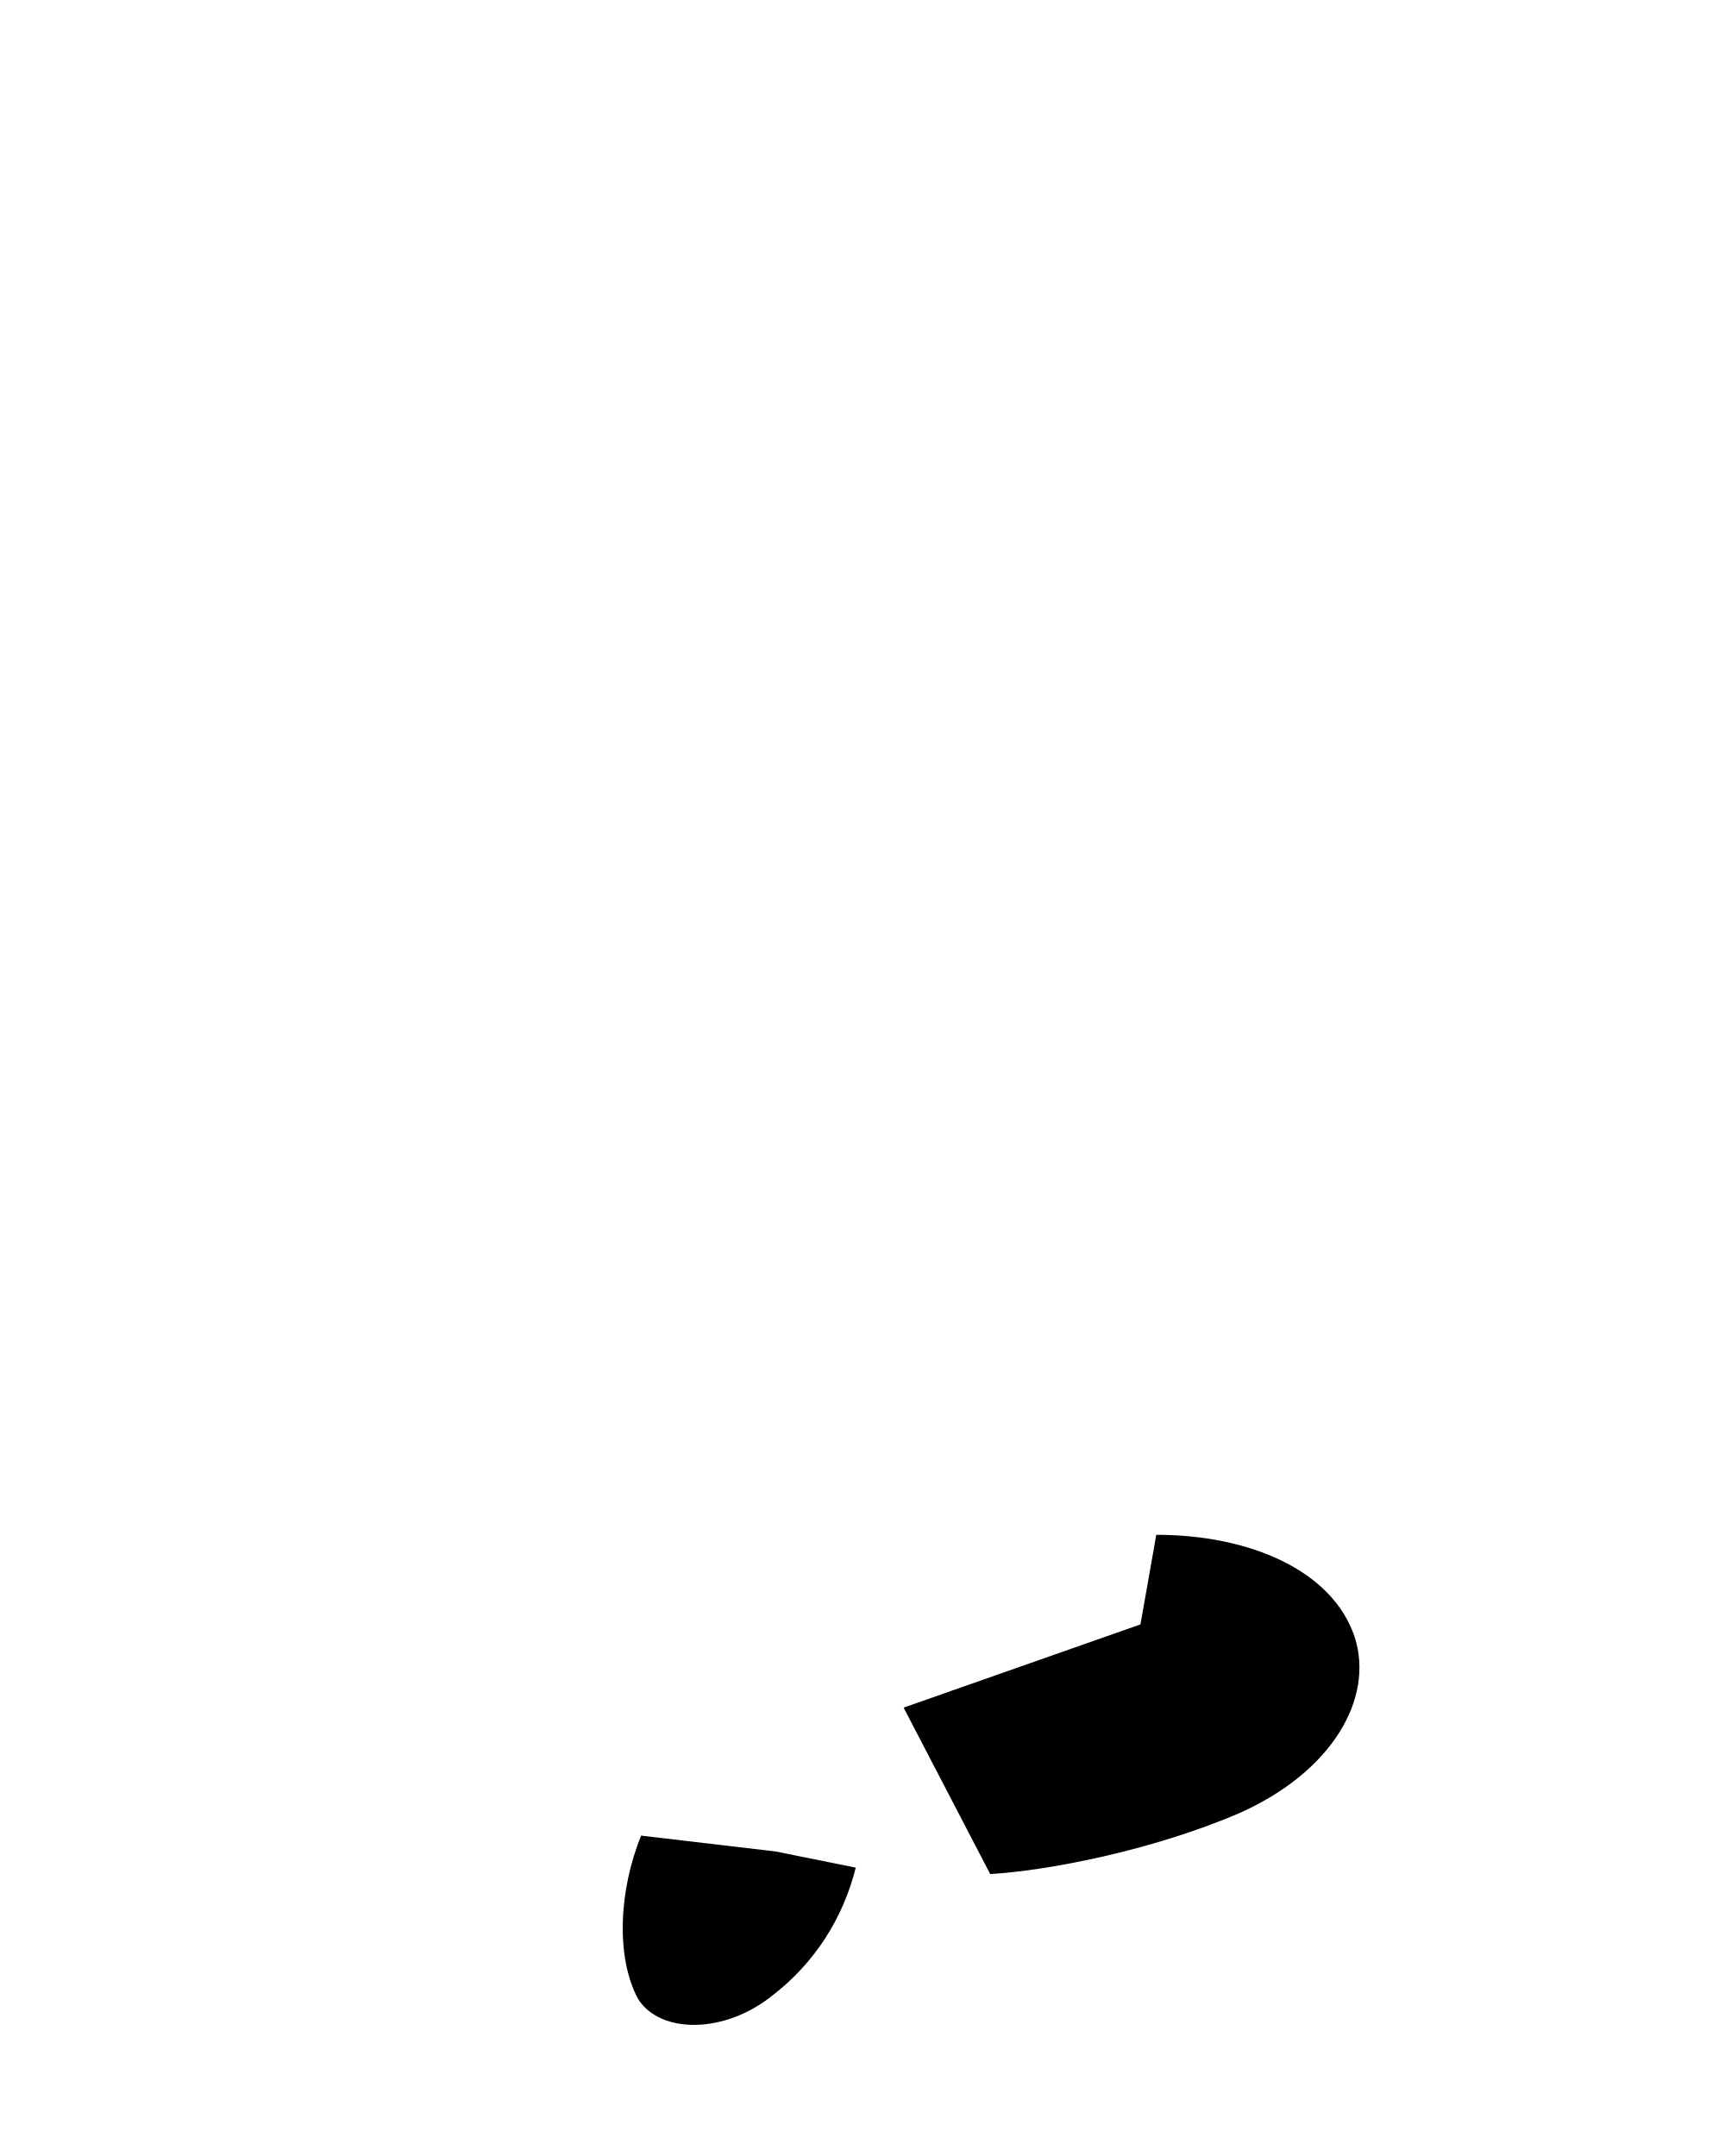
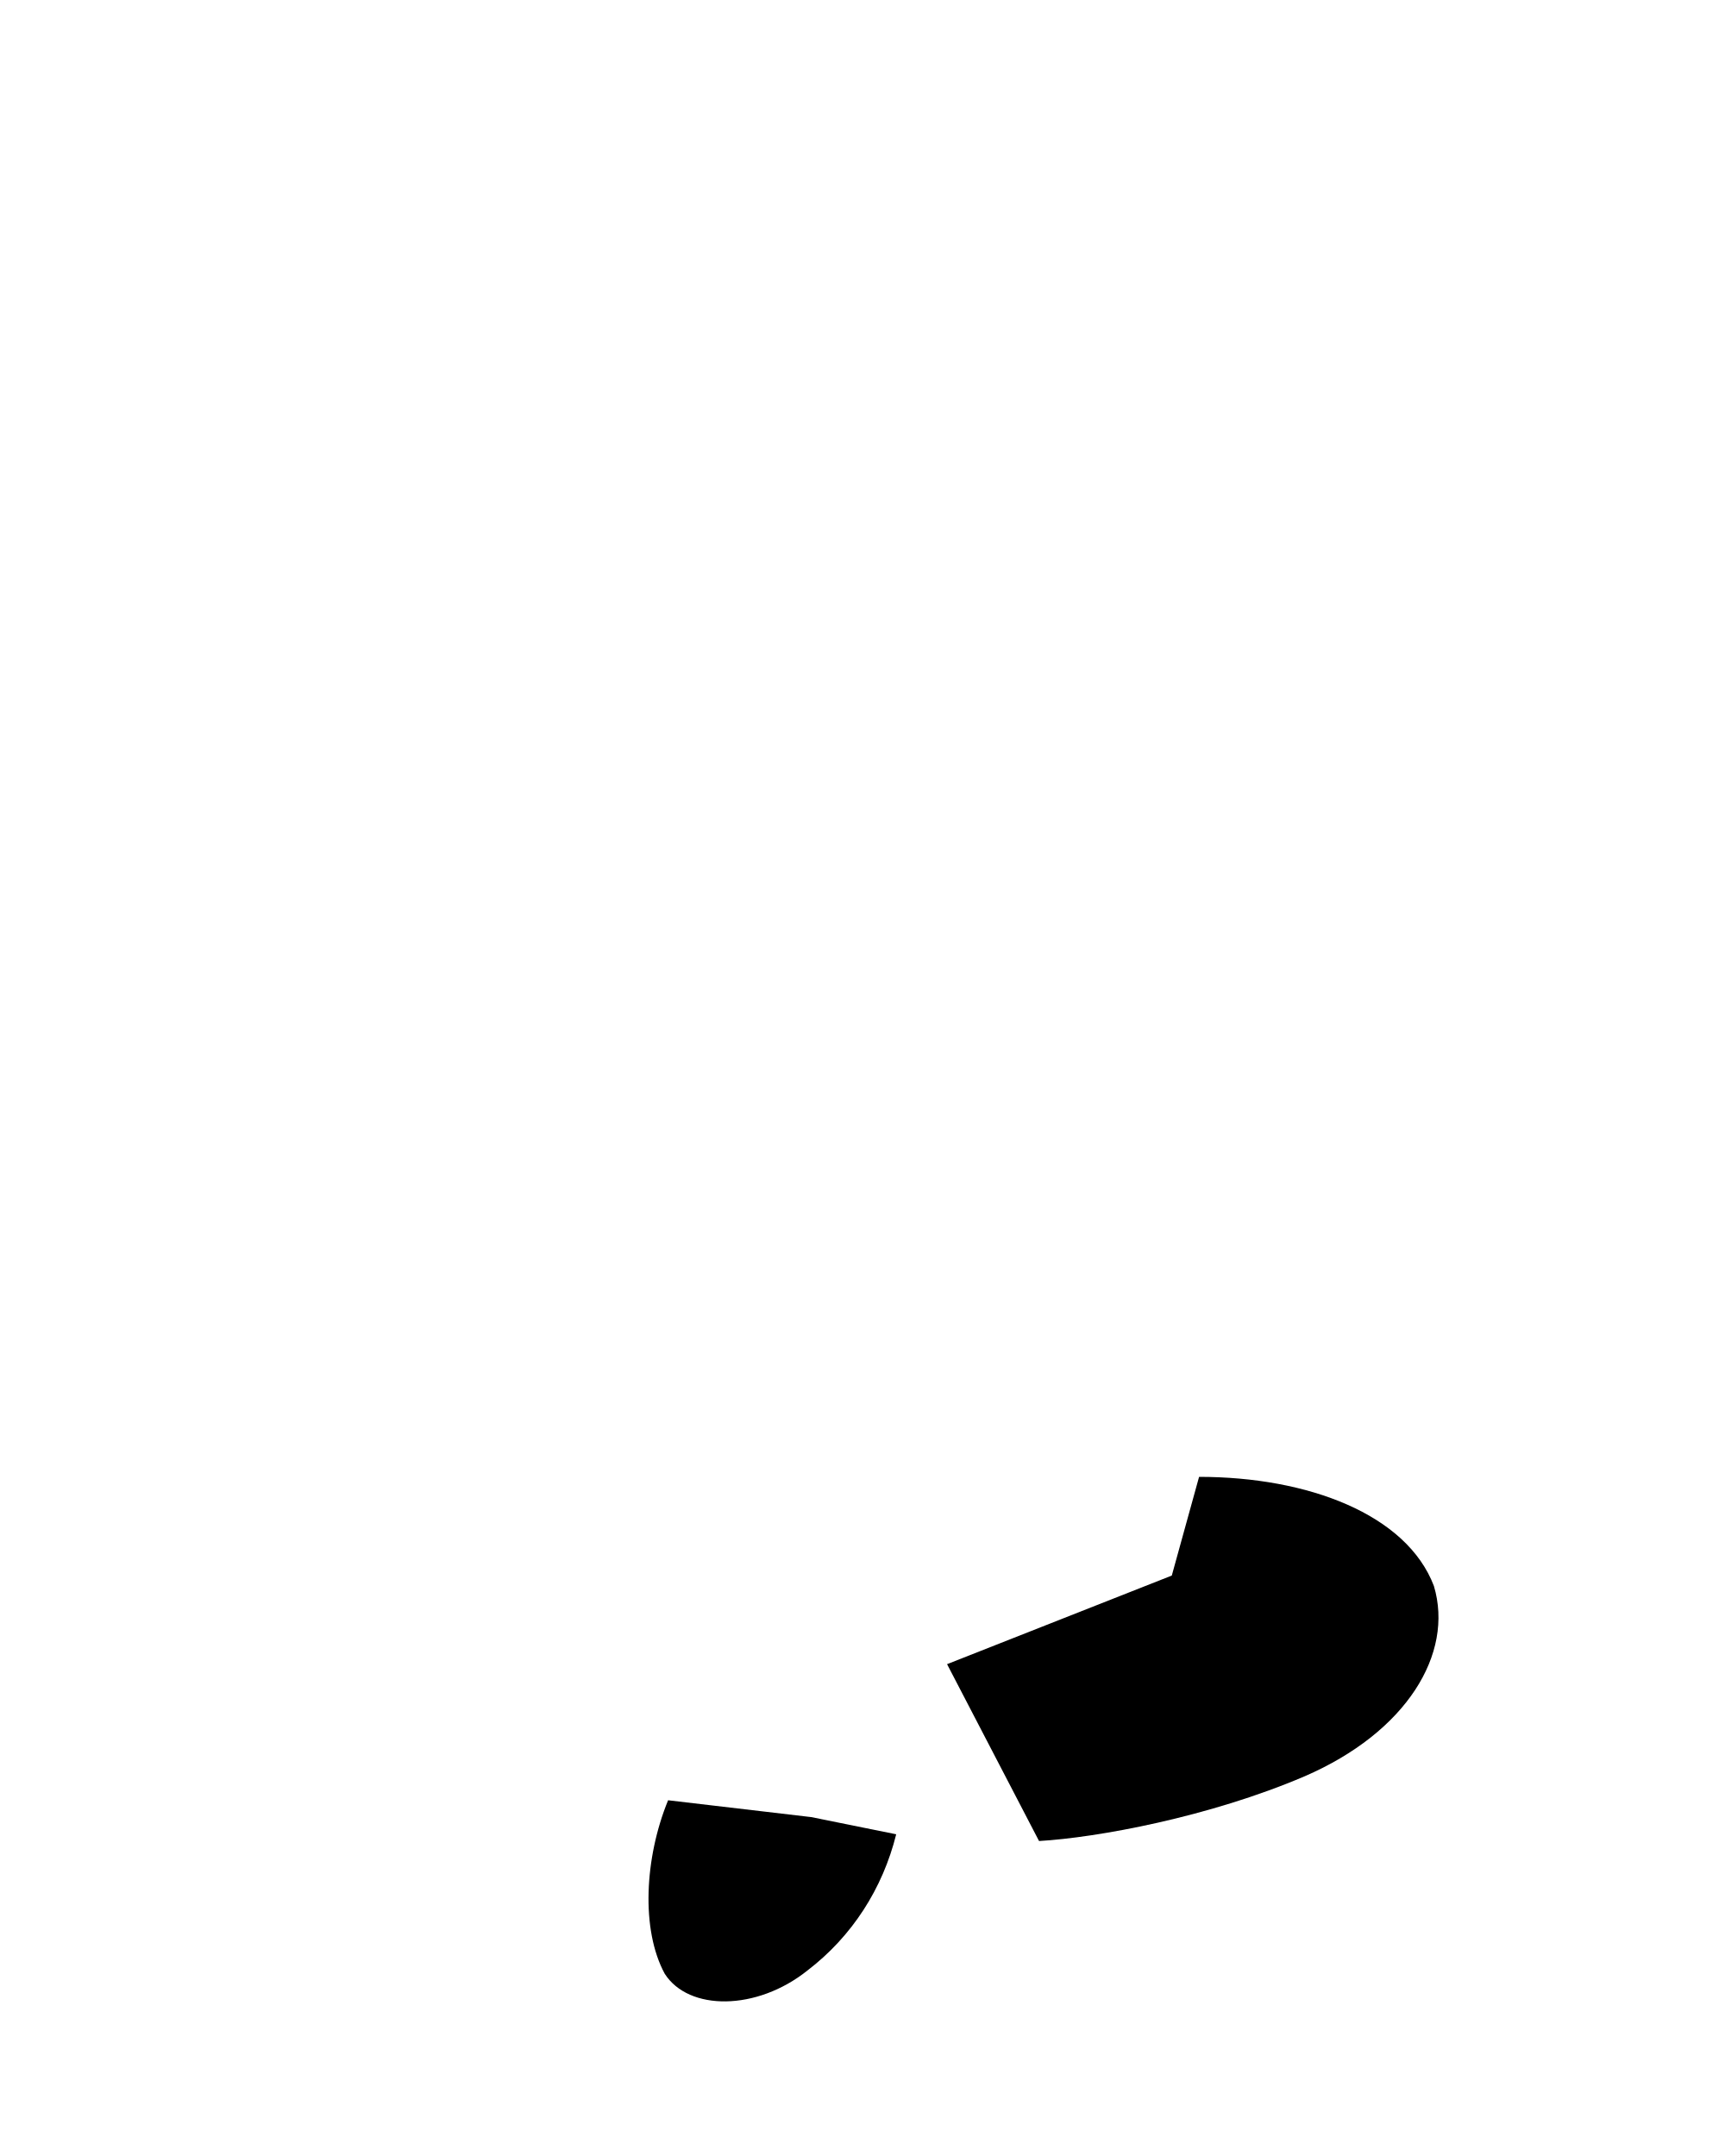
<svg xmlns="http://www.w3.org/2000/svg" viewBox="0 0 512 640">
  <g id="leg-r">
-     <path class="s0" d="m343.2 455.6c27.6 0 52.3 10.5 58.9 30.4c5.8 18.1-6.6 39.9-34.2 52.2c-26.5 11.4-57.9 17.2-74 18.1l-25.7-49.4l70.3-24.7z" />
-     <path class="s1" d="m345.1 462.2c22.8 1 43.8 9.6 49.5 25.7c4.7 15.2-6.7 33.2-32.4 44.6c-23.7 10.5-51.3 15.3-66.4 17.1l-16.2-37.9c25.6-7.6 57-19 82.6-31.4c2.9-1.9 1-5.7-2.8-3.8c-10.5 4.7-21.8 9.5-32.3 13.3l16.1-6.6z" />
-     <path class="s0" d="m388.9 478.4c1.9 7.6 0 15.2-3.8 20c-2 1.8-4.8 0-2.9-2.9c2.9-3.8 4.8-10.4 2.9-15.2c-1-2.9 2.8-3.8 3.8-1.9zm-6.7 22.8c-1.9 2.9-3.8 4.7-5.7 5.7c-1.9 1-2.9-1.9-0.9-2.8c1.8-1.9 3.8-3.9 5.6-4.8c1.9-0.9 1.9 0.9 1 1.9z" />
+     <path class="s0" d="m355.9 438.4c32.3 0 61.6 11.1 69.7 32.4c6 20.1-8.1 43.4-38.4 56.5c-28.3 12.1-61.6 18.2-78.8 19.2l-27.3-52.5l66.7-26.3z" />
+     <path class="s1" d="m358.9 445.5c27.3 1 51.5 10.1 58.6 27.3c5.1 17.1-8.1 36.3-36.4 48.4c-25.2 11.2-54.5 16.2-70.7 18.2l-17.1-40.4c27.2-8.1 60.6-20.2 87.8-33.3c3.1-2 1-6.1-3-4c-11.1 5-23.2 10.1-34.3 14.1l12.1-7.1z" />
+     <path class="s0" d="m409.4 463.7c2 8.1 0 16.1-4 21.2c-2 2-5.1 0-3-3c3-4.1 5-11.1 3-16.2c-1-3 3-4 4-2zm-7 24.2c-2.1 3-4.1 5.1-6.1 6.1c-2 1-3-2-1-3.1c2-2 4-4 6-5c2.1-1 2.1 1 1.1 2z" />
    <g id="foot-r">
-       <path class="s0" d="m190.3 544.9c-6.6 16.1-7.6 36.1-0.9 48.5c6.6 10.4 25.6 10.4 39.8-1c12.4-9.5 21-22.8 24.8-38l-23.8-4.8z" />
-       <path class="s2" d="m194.1 548.7l8.6 1.9c-4.8 15.2-4.8 31.4-1 43.7c-6.6-0.9-10.5-6.7-11.4-17.1c-0.9-10.4 0.9-20.9 3.8-28.5z" />
-       <path class="s2" d="m208.4 551.5l15.2 2.9c3.8 11.4 3.8 23.7 0 33.2c-5.7 4.8-12.4 6.7-17.1 6.7c-2.9-12.3-2.9-28.5 1.9-42.8z" />
-       <path class="s2" d="m228.3 555.4l11.4 2.8c-1.9 6.7-4.7 13.3-9.5 19c0-7.6-1-15.2-1.9-21.8z" />
+       <path class="s0" d="m198.3 534.4c-7 17.1-8.1 38.4-1 51.5c7.1 11.1 27.3 11.1 42.4-1c13.2-10.1 22.3-24.3 26.3-40.4l-25.2-5.1z" />
+       <path class="s2" d="m202.4 538.4l9.1 2c-5.1 16.2-5.1 33.4-1.1 46.5c-7-1-11.1-7.1-12.1-18.2c-1-11.1 1-22.2 4.1-30.3z" />
+       <path class="s2" d="m217.5 541.5l16.2 3c4 12.1 4 25.2 0 35.3c-6.1 5.1-13.1 7.1-18.2 7.1c-3-13.1-3-30.3 2-45.4z" />
+       <path class="s2" d="m238.7 545.5l12.1 3c-2 7.1-5 14.2-10 20.2c0-8.1-1.1-16.1-2.1-23.2z" />
    </g>
  </g>
</svg>
